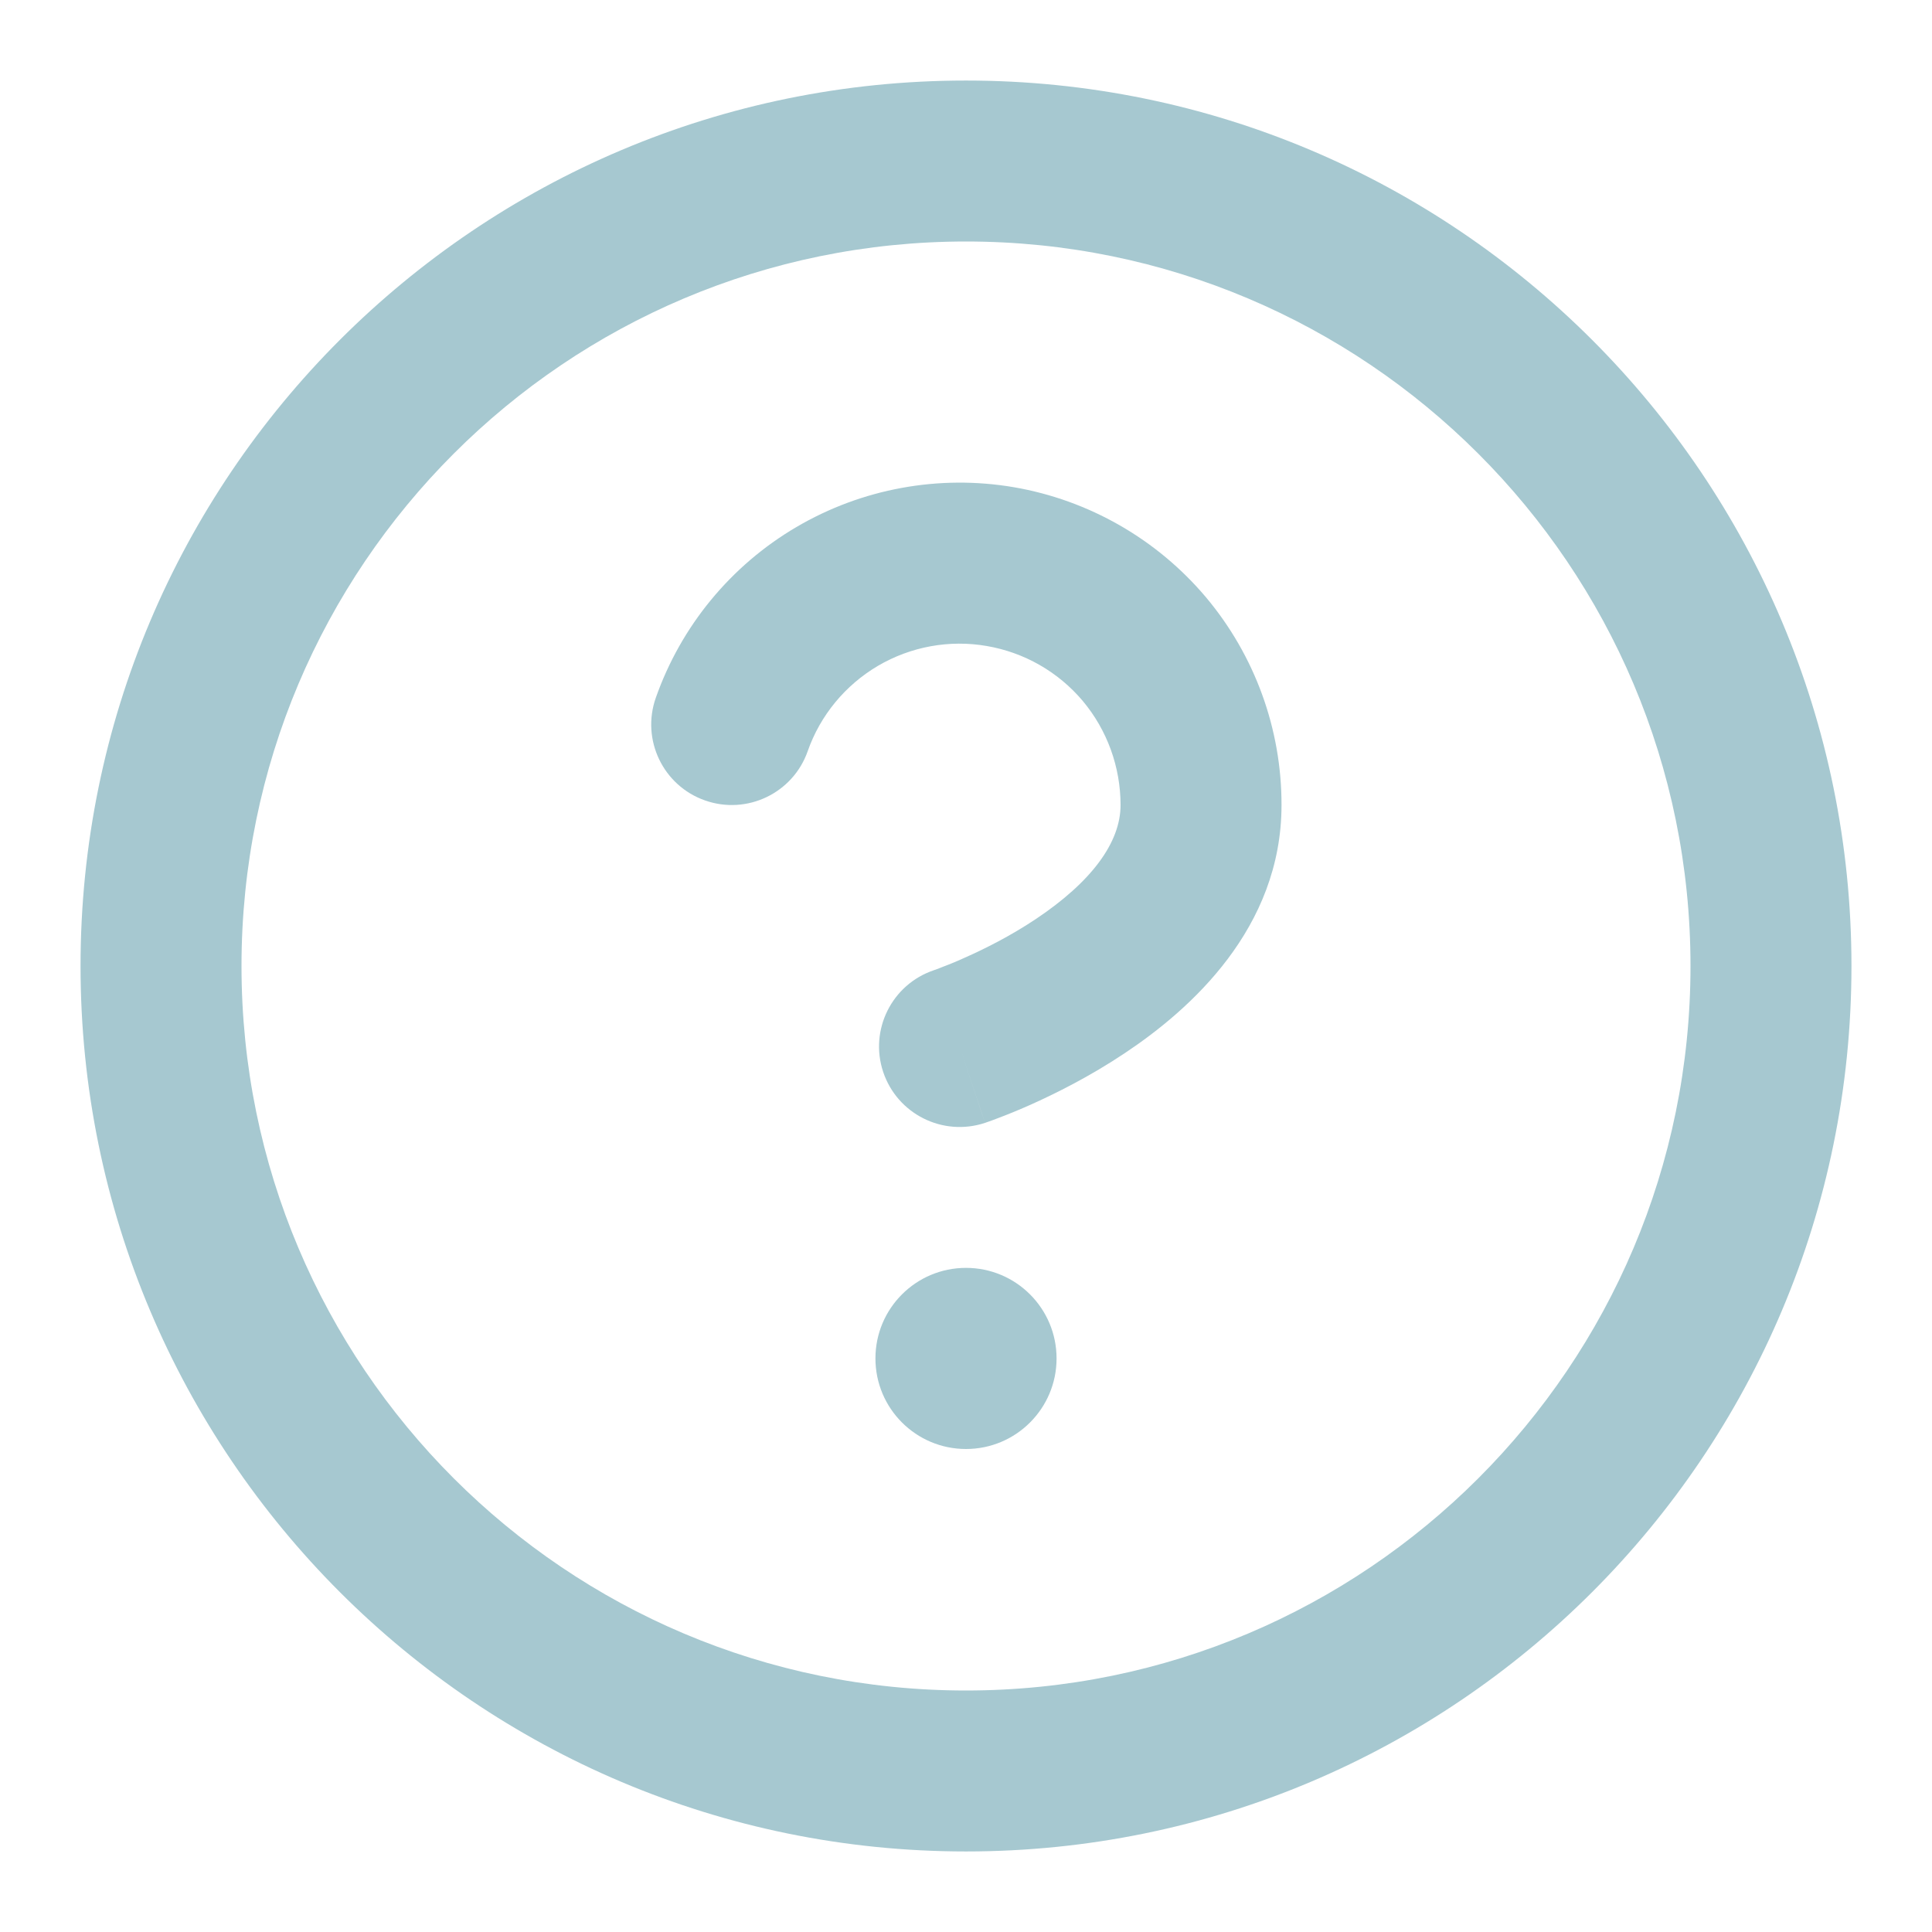
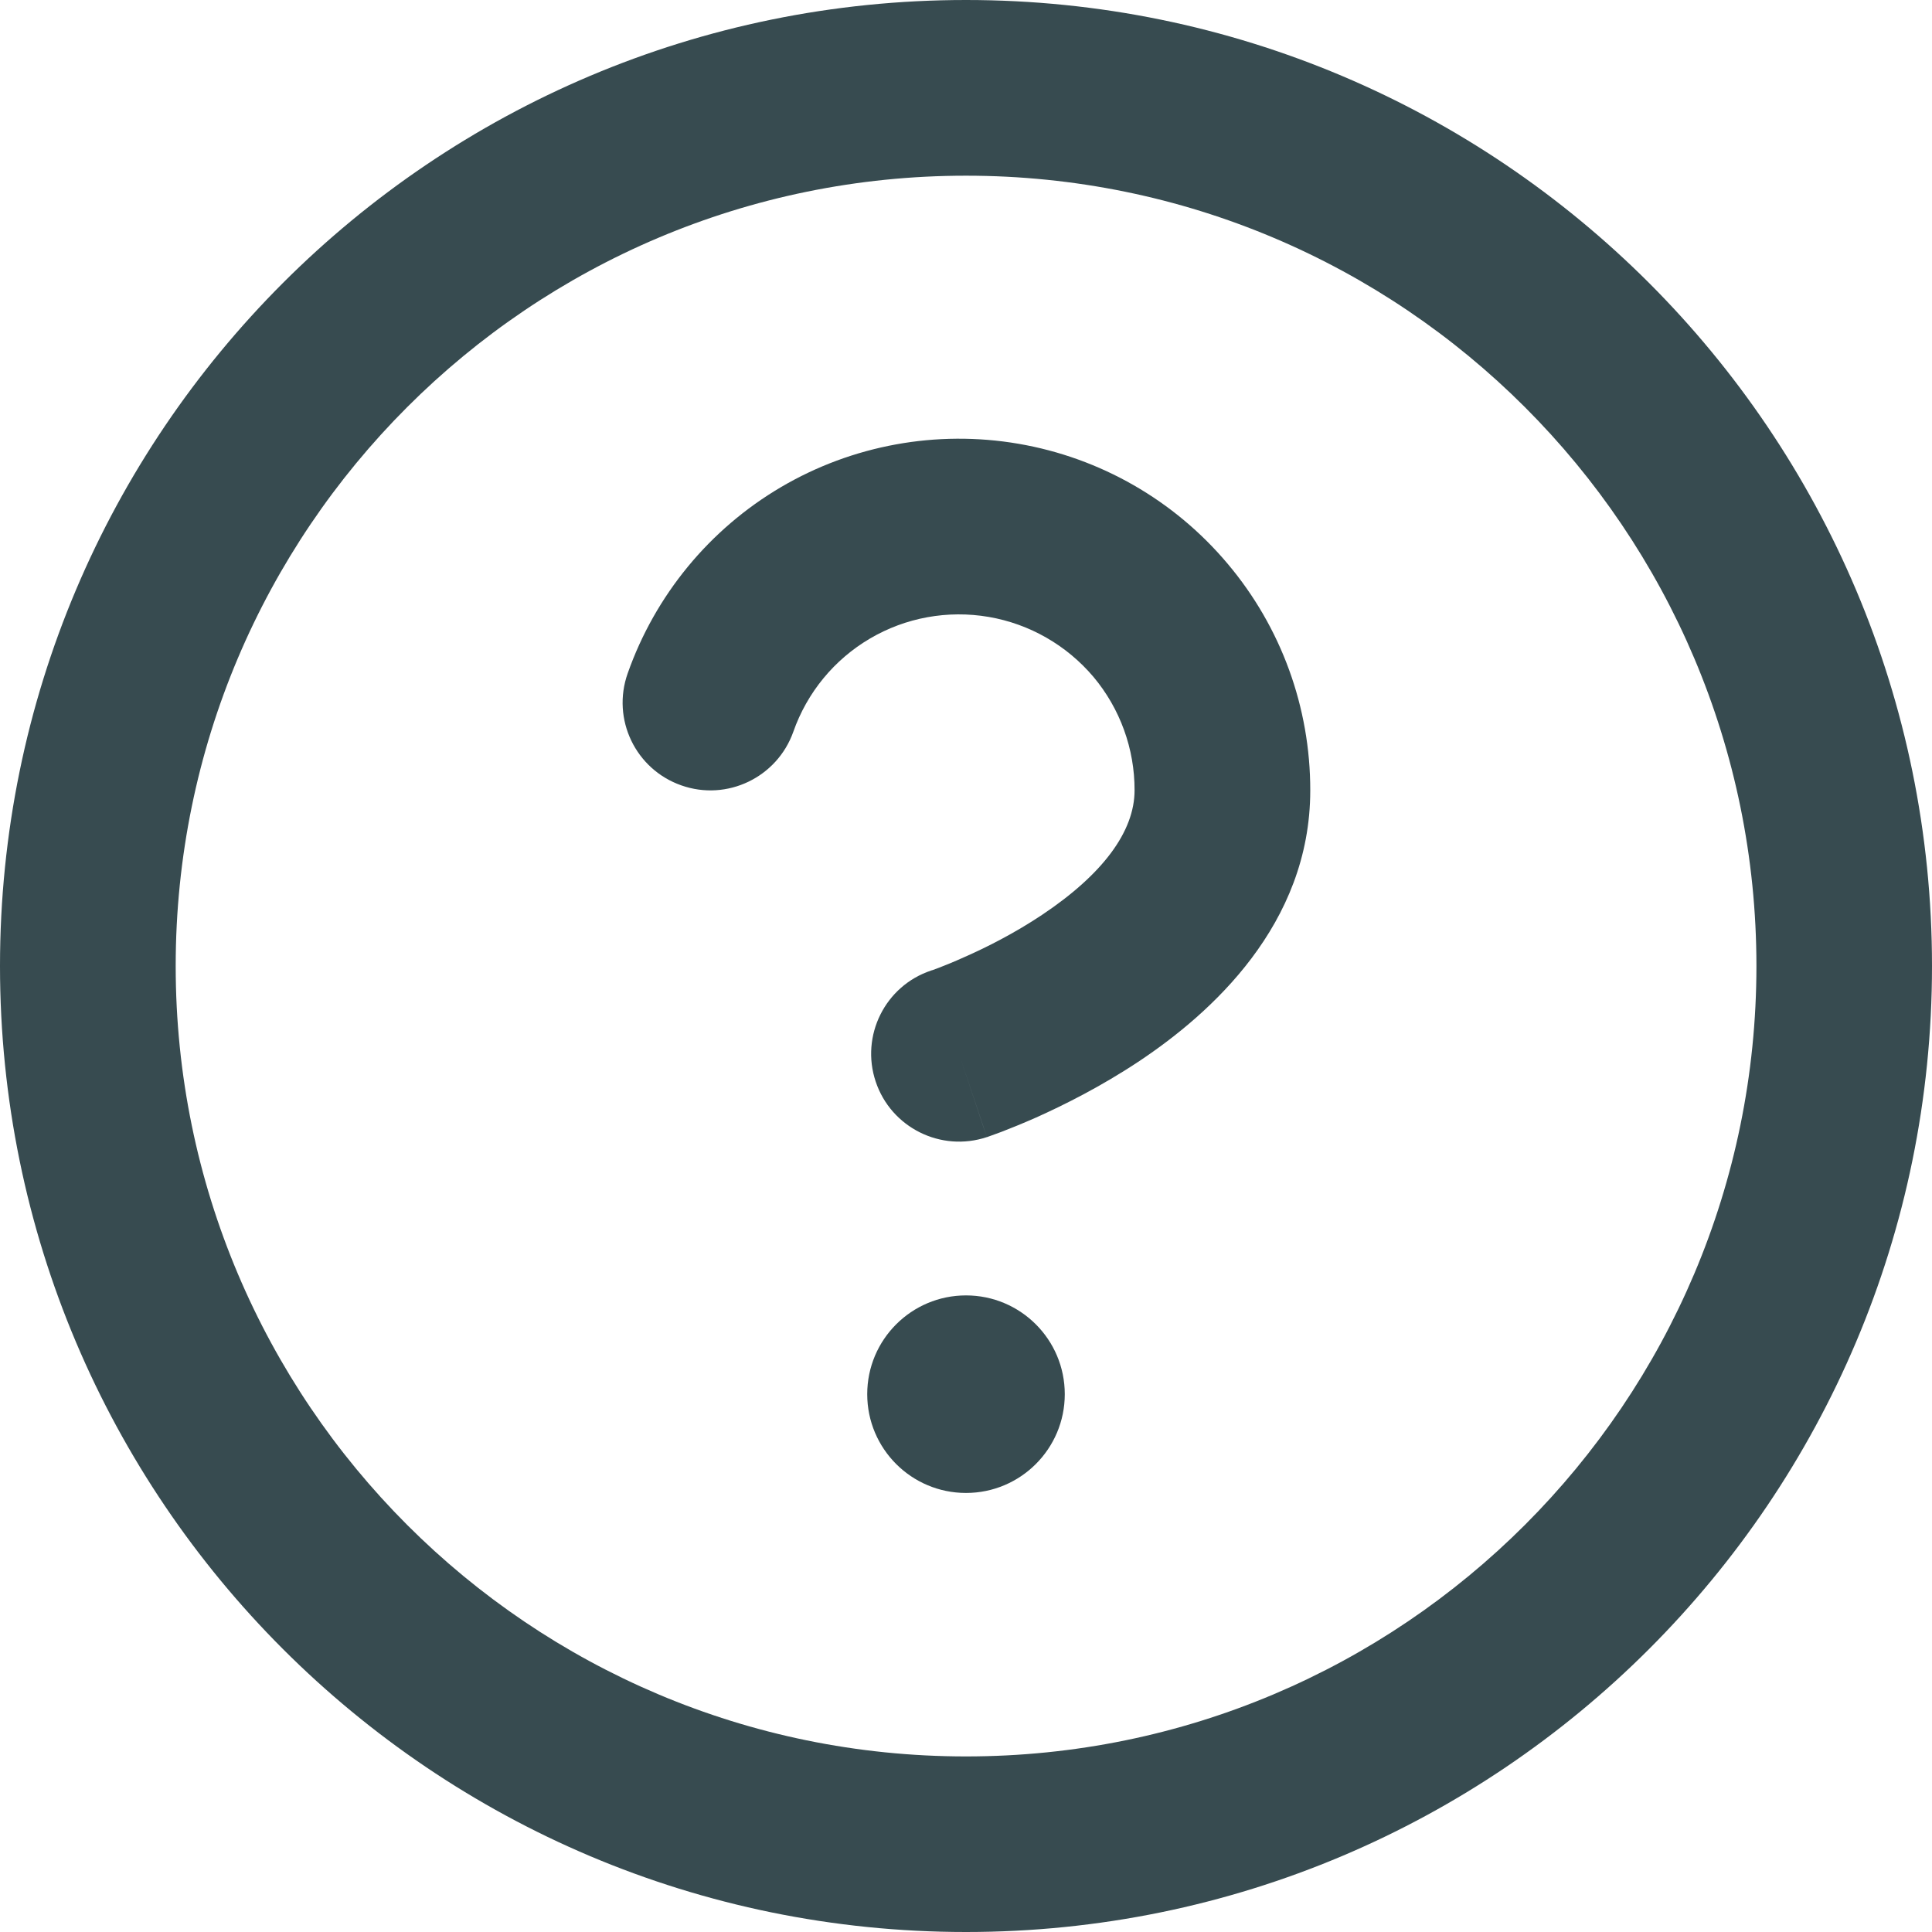
<svg xmlns="http://www.w3.org/2000/svg" width="16" height="16" viewBox="0 0 16 16" fill="none">
-   <path fill-rule="evenodd" clip-rule="evenodd" d="M8 2C4.686 2 2 4.686 2 8C2 11.314 4.686 14 8 14C11.314 14 14 11.314 14 8C14 4.686 11.314 2 8 2ZM0.667 8C0.667 3.95 3.95 0.667 8 0.667C12.05 0.667 15.333 3.95 15.333 8C15.333 12.05 12.05 15.333 8 15.333C3.95 15.333 0.667 12.05 0.667 8Z" fill="#A6C8D0" />
-   <path fill-rule="evenodd" clip-rule="evenodd" d="M8.172 5.35C7.862 5.296 7.542 5.355 7.271 5.514C7 5.674 6.793 5.924 6.689 6.221C6.567 6.569 6.186 6.751 5.839 6.629C5.491 6.507 5.309 6.126 5.431 5.779C5.64 5.185 6.052 4.684 6.595 4.365C7.138 4.046 7.777 3.929 8.397 4.035C9.018 4.142 9.581 4.465 9.987 4.946C10.392 5.428 10.614 6.038 10.613 6.667C10.613 7.688 9.857 8.361 9.316 8.721C9.026 8.915 8.74 9.057 8.53 9.151C8.424 9.198 8.334 9.234 8.27 9.258C8.238 9.271 8.211 9.28 8.192 9.287L8.169 9.295L8.162 9.298L8.159 9.298L8.158 9.299C8.158 9.299 8.157 9.299 7.951 8.681L8.158 9.299C7.809 9.415 7.431 9.227 7.314 8.877C7.198 8.529 7.386 8.152 7.734 8.035C7.735 8.035 7.734 8.035 7.734 8.035C7.735 8.035 7.735 8.034 7.735 8.034L7.746 8.031C7.756 8.027 7.773 8.021 7.795 8.012C7.84 7.995 7.907 7.969 7.988 7.932C8.153 7.859 8.367 7.752 8.577 7.612C9.037 7.305 9.28 6.979 9.28 6.667C9.28 6.352 9.169 6.046 8.967 5.805C8.764 5.564 8.482 5.403 8.172 5.35ZM7.735 8.034C7.735 8.034 7.735 8.034 7.735 8.034V8.034Z" fill="#A6C8D0" />
-   <circle cx="8" cy="11.25" r="0.75" fill="#A6C8D0" />
+   <path fill-rule="evenodd" clip-rule="evenodd" d="M8 1.455C4.385 1.455 1.455 4.385 1.455 8C1.455 11.615 4.385 14.546 8 14.546C11.615 14.546 14.546 11.615 14.546 8C14.546 4.385 11.615 1.455 8 1.455ZM0 8C0 3.582 3.582 0 8 0C12.418 0 16 3.582 16 8C16 12.418 12.418 16 8 16C3.582 16 0 12.418 0 8Z" fill="#374B50" />
+   <path fill-rule="evenodd" clip-rule="evenodd" d="M8.188 5.109C7.849 5.051 7.501 5.114 7.205 5.288C6.909 5.462 6.684 5.735 6.57 6.06C6.436 6.438 6.021 6.638 5.642 6.504C5.263 6.371 5.064 5.956 5.198 5.577C5.426 4.929 5.876 4.382 6.468 4.034C7.06 3.686 7.757 3.559 8.434 3.675C9.111 3.791 9.725 4.143 10.167 4.669C10.61 5.194 10.852 5.859 10.851 6.546C10.851 7.659 10.025 8.394 9.436 8.787C9.119 8.998 8.808 9.153 8.578 9.256C8.462 9.307 8.365 9.346 8.295 9.373C8.259 9.386 8.231 9.397 8.21 9.404L8.185 9.413L8.177 9.416L8.174 9.417L8.173 9.417C8.173 9.417 8.172 9.417 7.947 8.743L8.173 9.417C7.792 9.544 7.379 9.338 7.252 8.957C7.125 8.577 7.33 8.165 7.71 8.038C7.711 8.038 7.71 8.038 7.71 8.038C7.711 8.038 7.711 8.038 7.712 8.037L7.723 8.034C7.734 8.03 7.752 8.023 7.777 8.014C7.826 7.995 7.899 7.966 7.987 7.926C8.167 7.847 8.401 7.729 8.629 7.577C9.131 7.242 9.396 6.887 9.396 6.545C9.397 6.202 9.276 5.868 9.055 5.605C8.833 5.343 8.526 5.167 8.188 5.109ZM7.712 8.037C7.712 8.037 7.711 8.037 7.712 8.037V8.037Z" fill="#374B50" />
+   <circle cx="8" cy="11.546" r="0.818" fill="#374B50" />
</svg>
